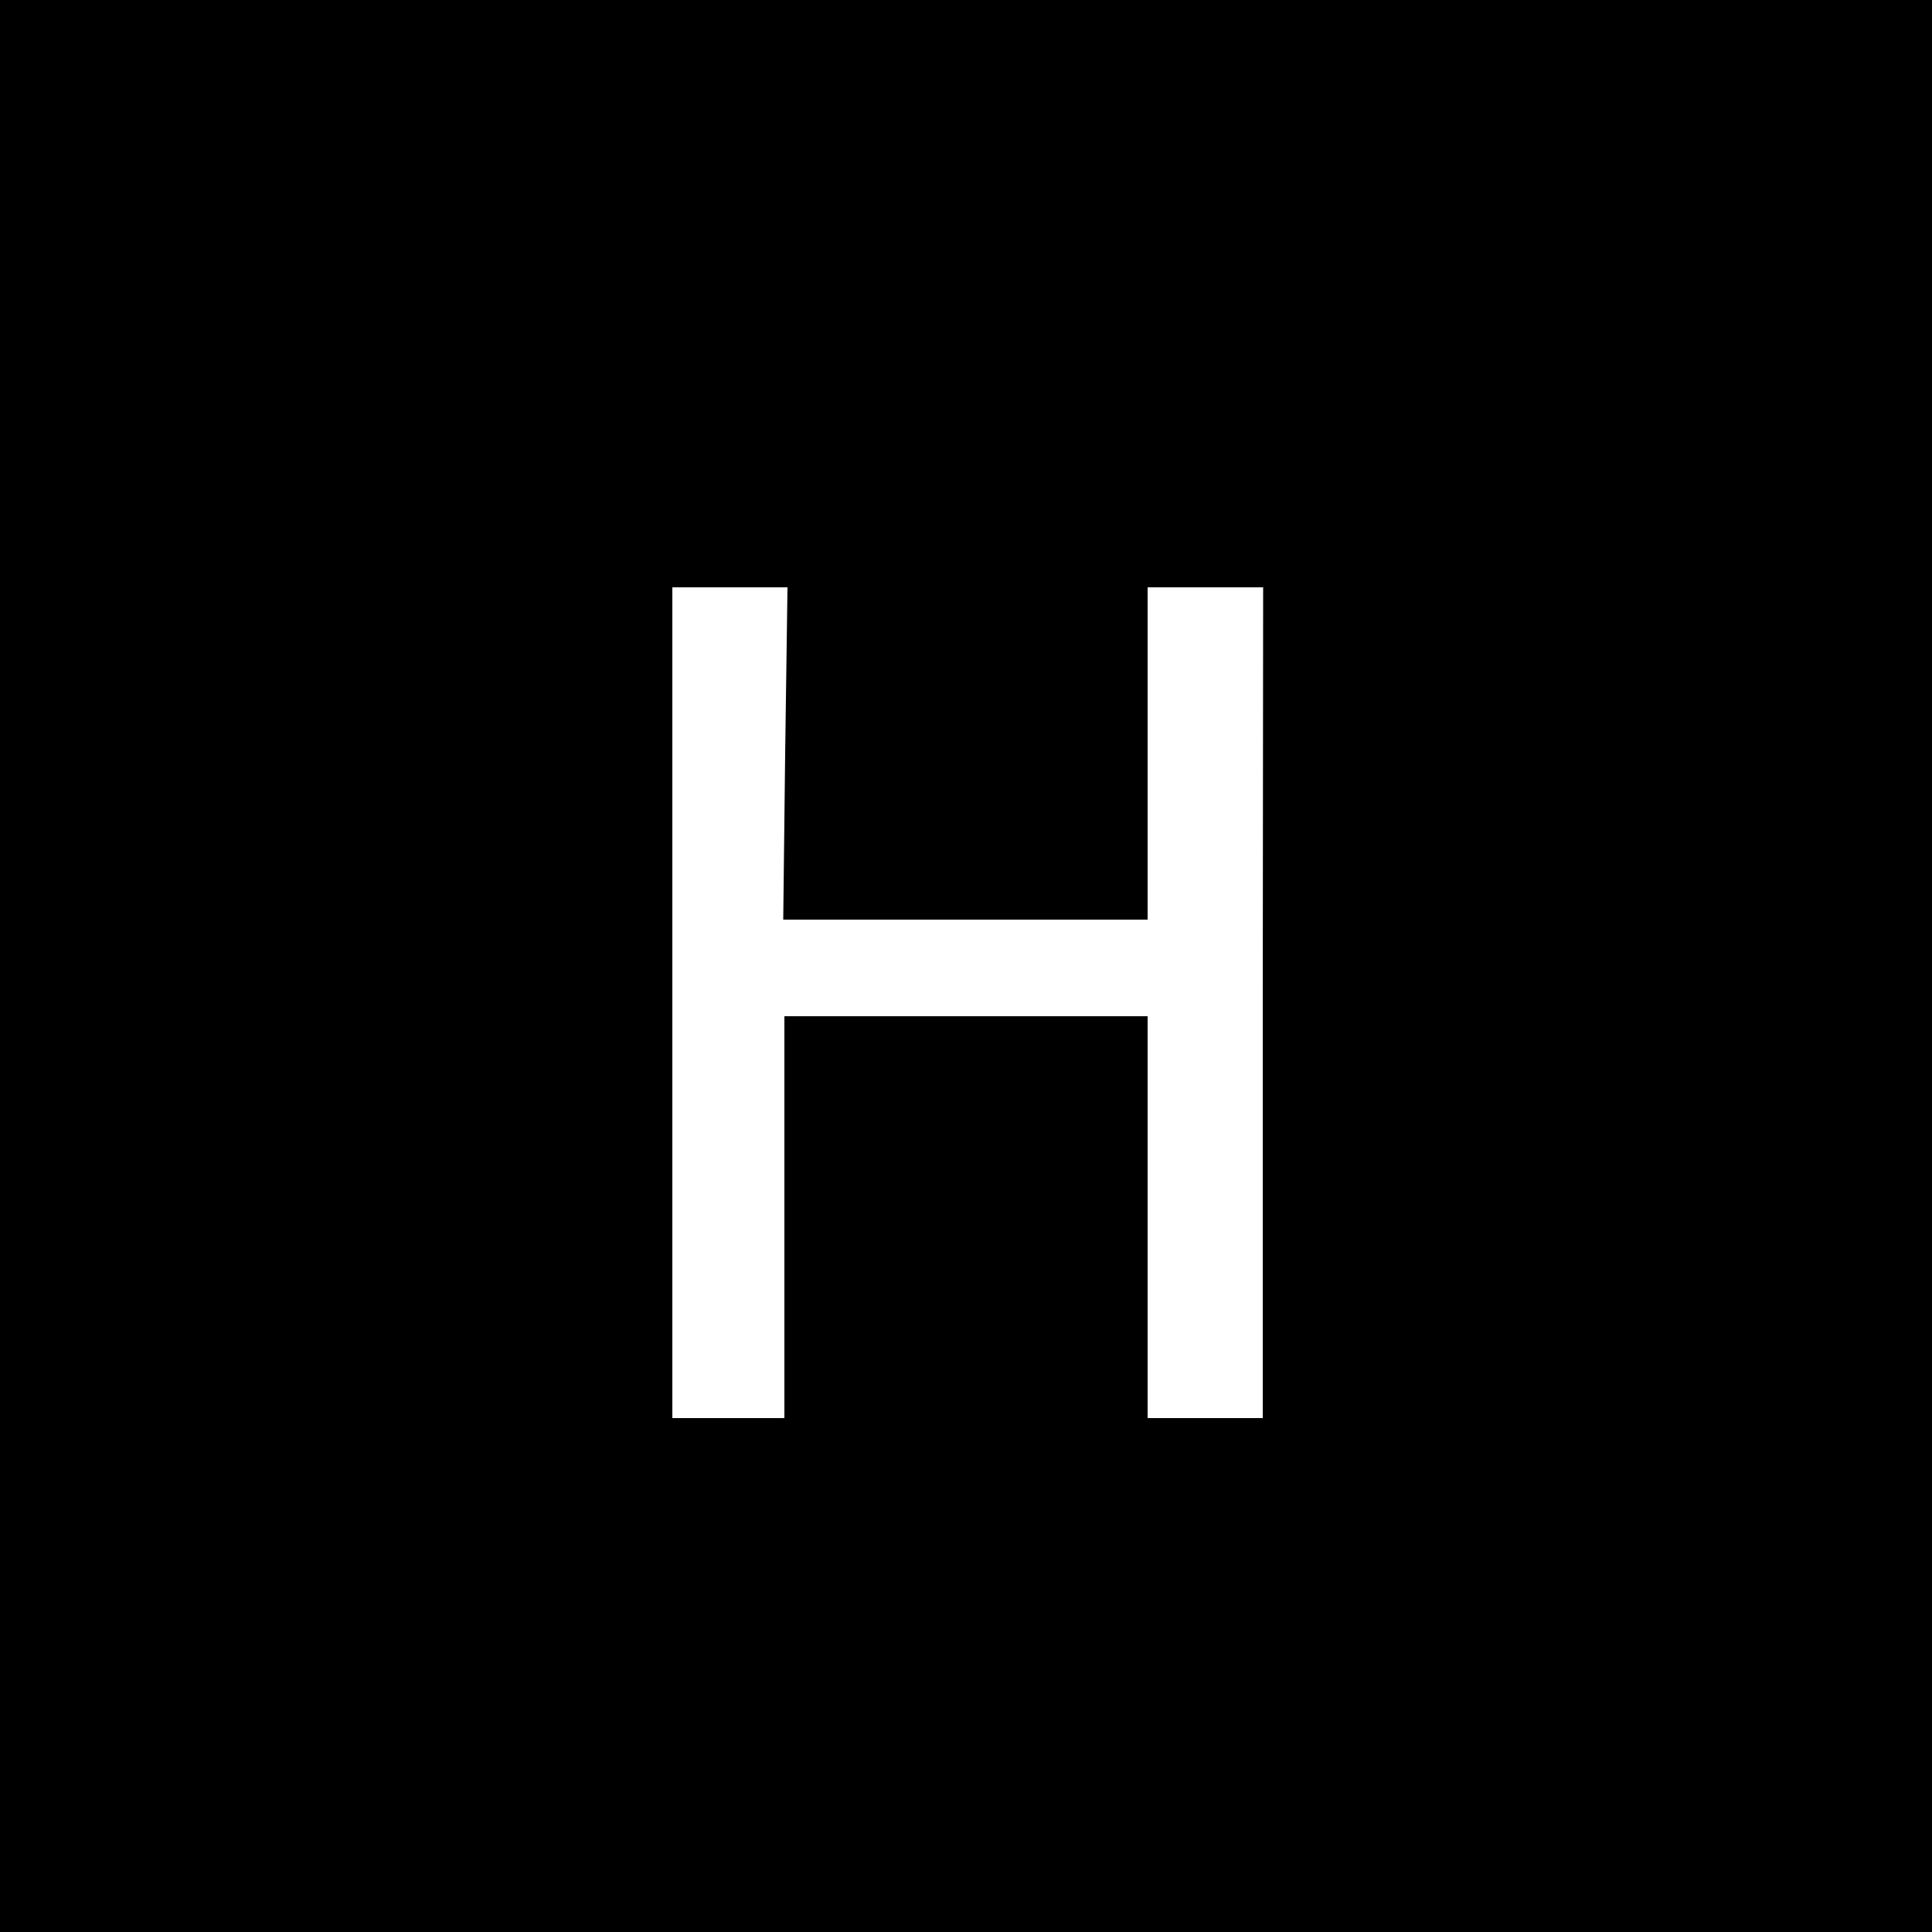
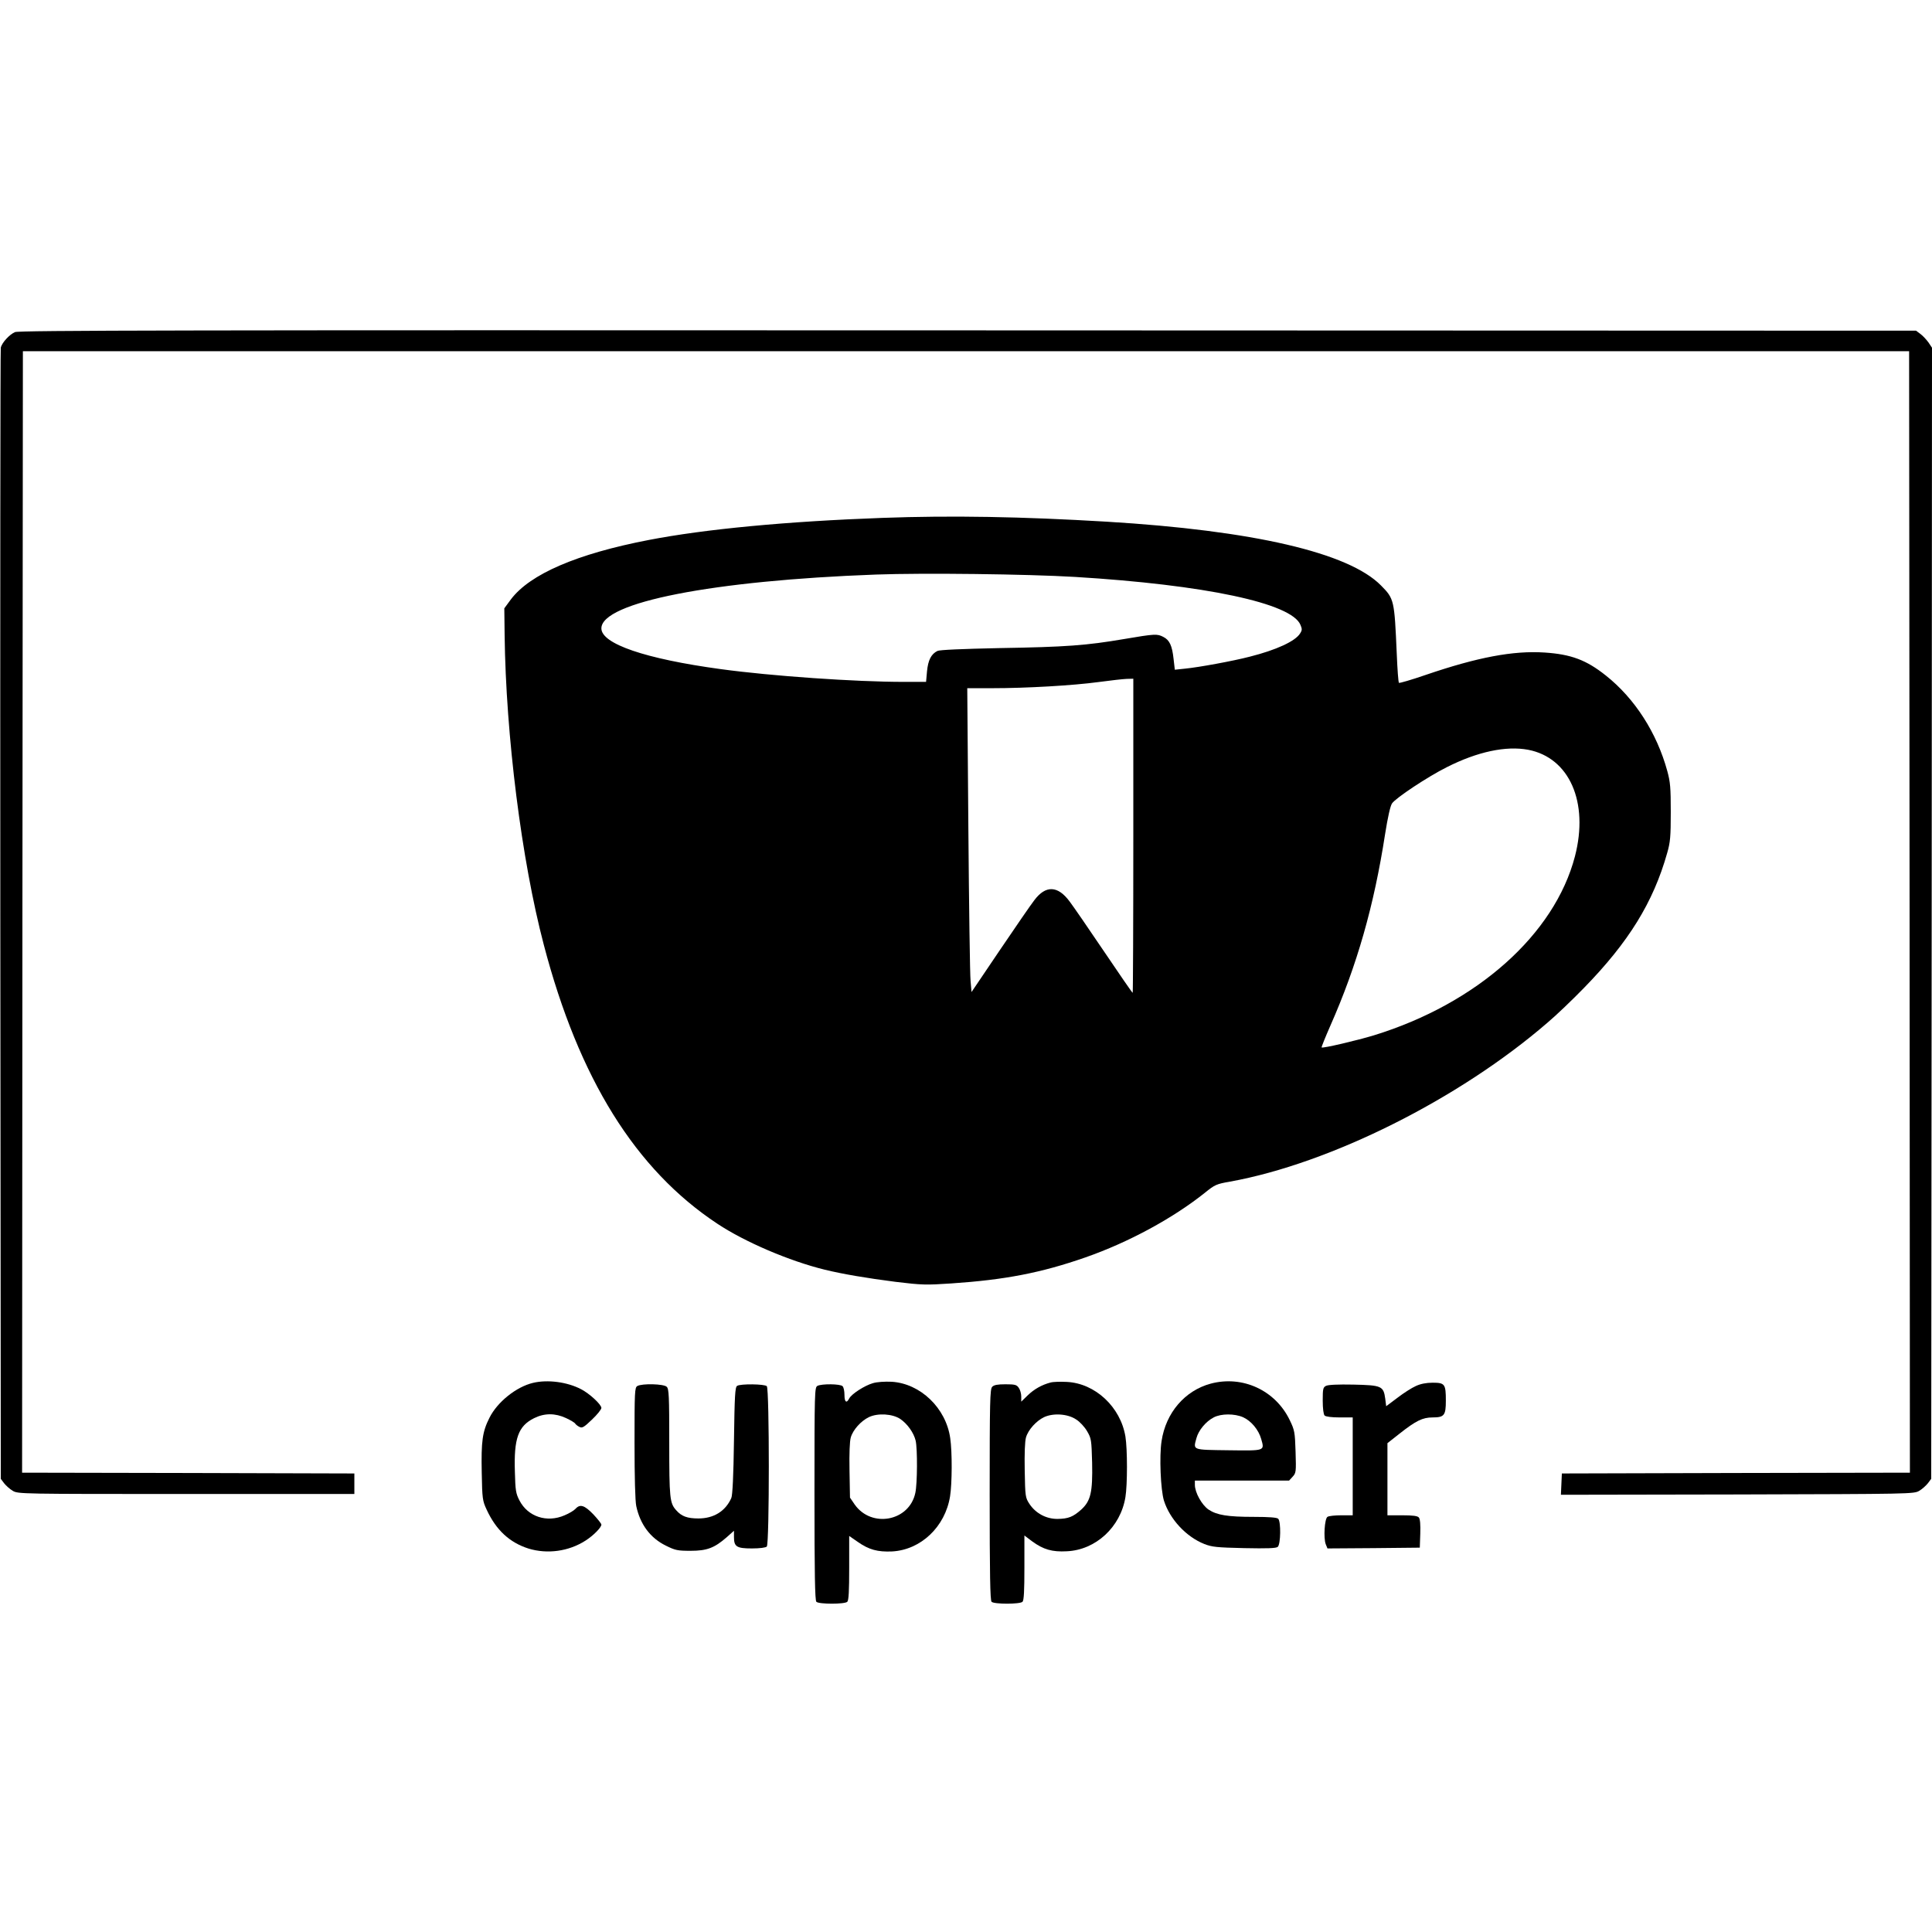
- <svg xmlns="http://www.w3.org/2000/svg" version="1" width="666.667" height="666.667" viewBox="0 0 500 500">
-   <path d="M0 250v250h500V0H0v250zm203.2-55l-.5 43H297v-86h29.9l-.1 107.5V367H297V263h-94v104h-29V152h29.8l-.6 43z" />
+ <svg xmlns="http://www.w3.org/2000/svg" version="1.0" width="1224pt" height="1224pt" viewBox="0 0 1224 1224" preserveAspectRatio="xMidYMid meet">
+   <g transform="translate(0,1224) scale(0.1,-0.1)" fill="#000000" stroke="none">
+     <path d="M95 10136 c-35 -15 -83 -67 -90 -99 -3 -12 -4 -1629 -3 -3594 l3 -3572 21 -28 c12 -15 36 -37 55 -48 33 -20 52 -20 1099 -20 l1065 0 0 65 0 65 -1053 3 -1052 2 2 3553 3 3552 5975 0 5975 0 3 -3552 2 -3553 -1102 -2 -1103 -3 -3 -68 -3 -67 1118 2 c1098 3 1119 3 1152 23 19 11 43 33 55 48 l21 28 3 3583 2 3583 -22 33 c-13 18 -36 43 -51 54 l-28 21 -6007 2 c-4979 2 -6012 0 -6037 -11z" />
+     <path d="M5590 8959 c-606 -22 -1123 -71 -1480 -140 -456 -88 -752 -216 -873 -376 l-42 -57 2 -170 c8 -636 107 -1425 248 -1961 222 -848 581 -1425 1100 -1768 175 -116 456 -236 680 -291 110 -27 268 -54 449 -77 166 -20 191 -21 354 -10 340 23 568 67 849 165 272 95 553 247 756 409 63 51 73 56 160 71 635 115 1451 523 2011 1007 56 47 160 147 231 220 283 290 439 542 527 854 20 69 23 104 23 260 0 155 -3 191 -22 260 -66 242 -206 460 -389 605 -124 99 -221 135 -389 146 -198 13 -425 -30 -753 -142 -90 -31 -166 -53 -169 -50 -4 3 -10 86 -14 184 -15 342 -16 348 -100 433 -205 208 -809 348 -1739 404 -538 32 -979 40 -1420 24z m1220 -374 c823 -50 1373 -166 1429 -304 11 -26 11 -34 -3 -55 -31 -49 -151 -104 -317 -146 -107 -28 -327 -68 -410 -76 l-66 -7 -8 69 c-9 83 -25 119 -65 139 -39 20 -51 20 -251 -14 -236 -40 -363 -50 -791 -57 -233 -5 -376 -11 -389 -18 -40 -20 -59 -58 -66 -129 l-6 -67 -141 0 c-306 0 -840 37 -1161 81 -477 65 -755 160 -755 258 0 165 706 303 1740 341 301 11 957 3 1260 -15z m370 -1640 c0 -547 -2 -995 -4 -995 -3 0 -84 118 -182 263 -97 144 -195 286 -217 315 -75 102 -152 105 -224 9 -22 -28 -120 -171 -219 -317 l-179 -265 -6 70 c-4 39 -10 472 -14 963 l-7 892 158 0 c217 0 512 17 674 39 74 10 154 19 178 20 l42 1 0 -995z m2501 545 c262 -50 386 -332 297 -675 -129 -495 -621 -933 -1273 -1134 -105 -32 -326 -84 -332 -77 -2 2 23 64 55 137 169 382 277 761 347 1214 17 107 33 179 44 195 24 35 226 169 346 229 195 99 376 137 516 111z" />
+     <path d="M3377 3479 c-106 -25 -226 -121 -276 -221 -45 -89 -53 -149 -49 -347 3 -167 5 -179 31 -235 60 -130 146 -209 266 -247 119 -36 254 -18 361 51 50 32 100 83 100 101 0 6 -23 35 -51 65 -56 58 -84 67 -113 35 -10 -11 -40 -29 -69 -41 -112 -49 -233 -9 -286 94 -23 44 -26 64 -29 181 -7 212 21 290 121 340 66 33 134 33 203 1 28 -13 55 -29 58 -35 4 -6 16 -16 27 -21 17 -9 28 -3 79 46 33 31 60 65 60 74 0 22 -76 92 -129 119 -88 46 -212 62 -304 40z" />
+     <path d="M5530 3477 c-52 -15 -135 -68 -150 -97 -17 -33 -30 -23 -30 23 0 24 -5 48 -12 55 -15 15 -132 16 -159 2 -18 -10 -19 -29 -19 -683 0 -510 3 -676 12 -685 16 -16 180 -16 196 0 9 9 12 70 12 215 l0 202 55 -38 c70 -49 125 -64 217 -60 182 10 336 156 367 349 13 80 14 283 1 369 -27 191 -189 346 -371 357 -44 2 -93 -1 -119 -9z m174 -227 c45 -31 85 -87 97 -137 12 -53 11 -272 -2 -331 -38 -180 -277 -225 -384 -74 l-30 44 -3 171 c-2 108 1 186 8 210 14 49 65 105 115 129 57 27 150 21 199 -12z" />
+     <path d="M6655 3481 c-54 -14 -104 -42 -145 -82 l-40 -39 0 33 c0 18 -7 43 -16 55 -13 19 -24 22 -84 22 -49 0 -73 -4 -84 -16 -14 -14 -16 -89 -16 -683 0 -505 3 -670 12 -679 16 -16 180 -16 196 0 9 9 12 71 12 216 l0 204 49 -37 c71 -52 127 -68 219 -63 184 8 341 153 372 343 13 79 13 303 0 384 -31 187 -191 337 -371 346 -41 2 -87 1 -104 -4z m163 -234 c23 -14 54 -48 69 -74 27 -46 28 -55 32 -199 4 -189 -9 -243 -69 -298 -52 -46 -81 -58 -151 -59 -71 0 -137 35 -177 95 -26 40 -27 46 -30 212 -2 107 1 185 8 209 14 49 65 105 115 129 59 27 150 21 203 -15z" />
+     <path d="M7670 3474 c-163 -44 -284 -184 -311 -364 -15 -95 -6 -308 15 -377 37 -117 140 -229 256 -275 49 -19 78 -22 253 -26 145 -3 202 -1 212 8 19 16 21 160 3 178 -8 8 -57 12 -154 12 -166 0 -234 11 -287 46 -42 28 -87 108 -87 157 l0 27 298 0 299 0 22 24 c22 24 23 30 19 158 -4 125 -6 137 -37 201 -91 189 -299 285 -501 231z m206 -213 c51 -23 98 -80 114 -137 22 -77 27 -75 -207 -72 -233 3 -224 0 -203 77 13 49 59 105 109 131 47 25 133 25 187 1z" />
+     <path d="M8970 3459 c-25 -11 -77 -44 -116 -74 l-72 -54 -6 48 c-11 80 -23 85 -201 89 -99 2 -161 -1 -174 -8 -19 -9 -21 -20 -21 -93 0 -51 5 -88 12 -95 7 -7 44 -12 95 -12 l83 0 0 -310 0 -310 -72 0 c-40 0 -80 -4 -88 -10 -18 -11 -26 -133 -11 -173 l11 -27 292 2 293 3 3 88 c2 57 -1 94 -9 103 -8 10 -37 14 -105 14 l-94 0 0 229 0 228 75 59 c105 83 148 104 211 104 74 0 84 13 84 106 0 105 -6 114 -83 114 -41 0 -77 -7 -107 -21z" />
+     <path d="M4038 3459 c-17 -9 -18 -37 -18 -359 0 -220 4 -369 11 -402 25 -116 89 -202 187 -250 60 -30 75 -33 157 -33 104 0 151 18 229 86 l46 41 0 -40 c0 -61 17 -72 114 -72 50 0 87 5 94 12 17 17 17 999 0 1016 -14 14 -166 16 -188 2 -13 -8 -16 -62 -20 -347 -3 -221 -9 -347 -17 -364 -37 -83 -111 -129 -208 -129 -70 0 -107 13 -141 52 -41 45 -44 77 -44 429 0 294 -2 340 -16 353 -18 19 -157 22 -186 5z" />
+   </g>
</svg>
